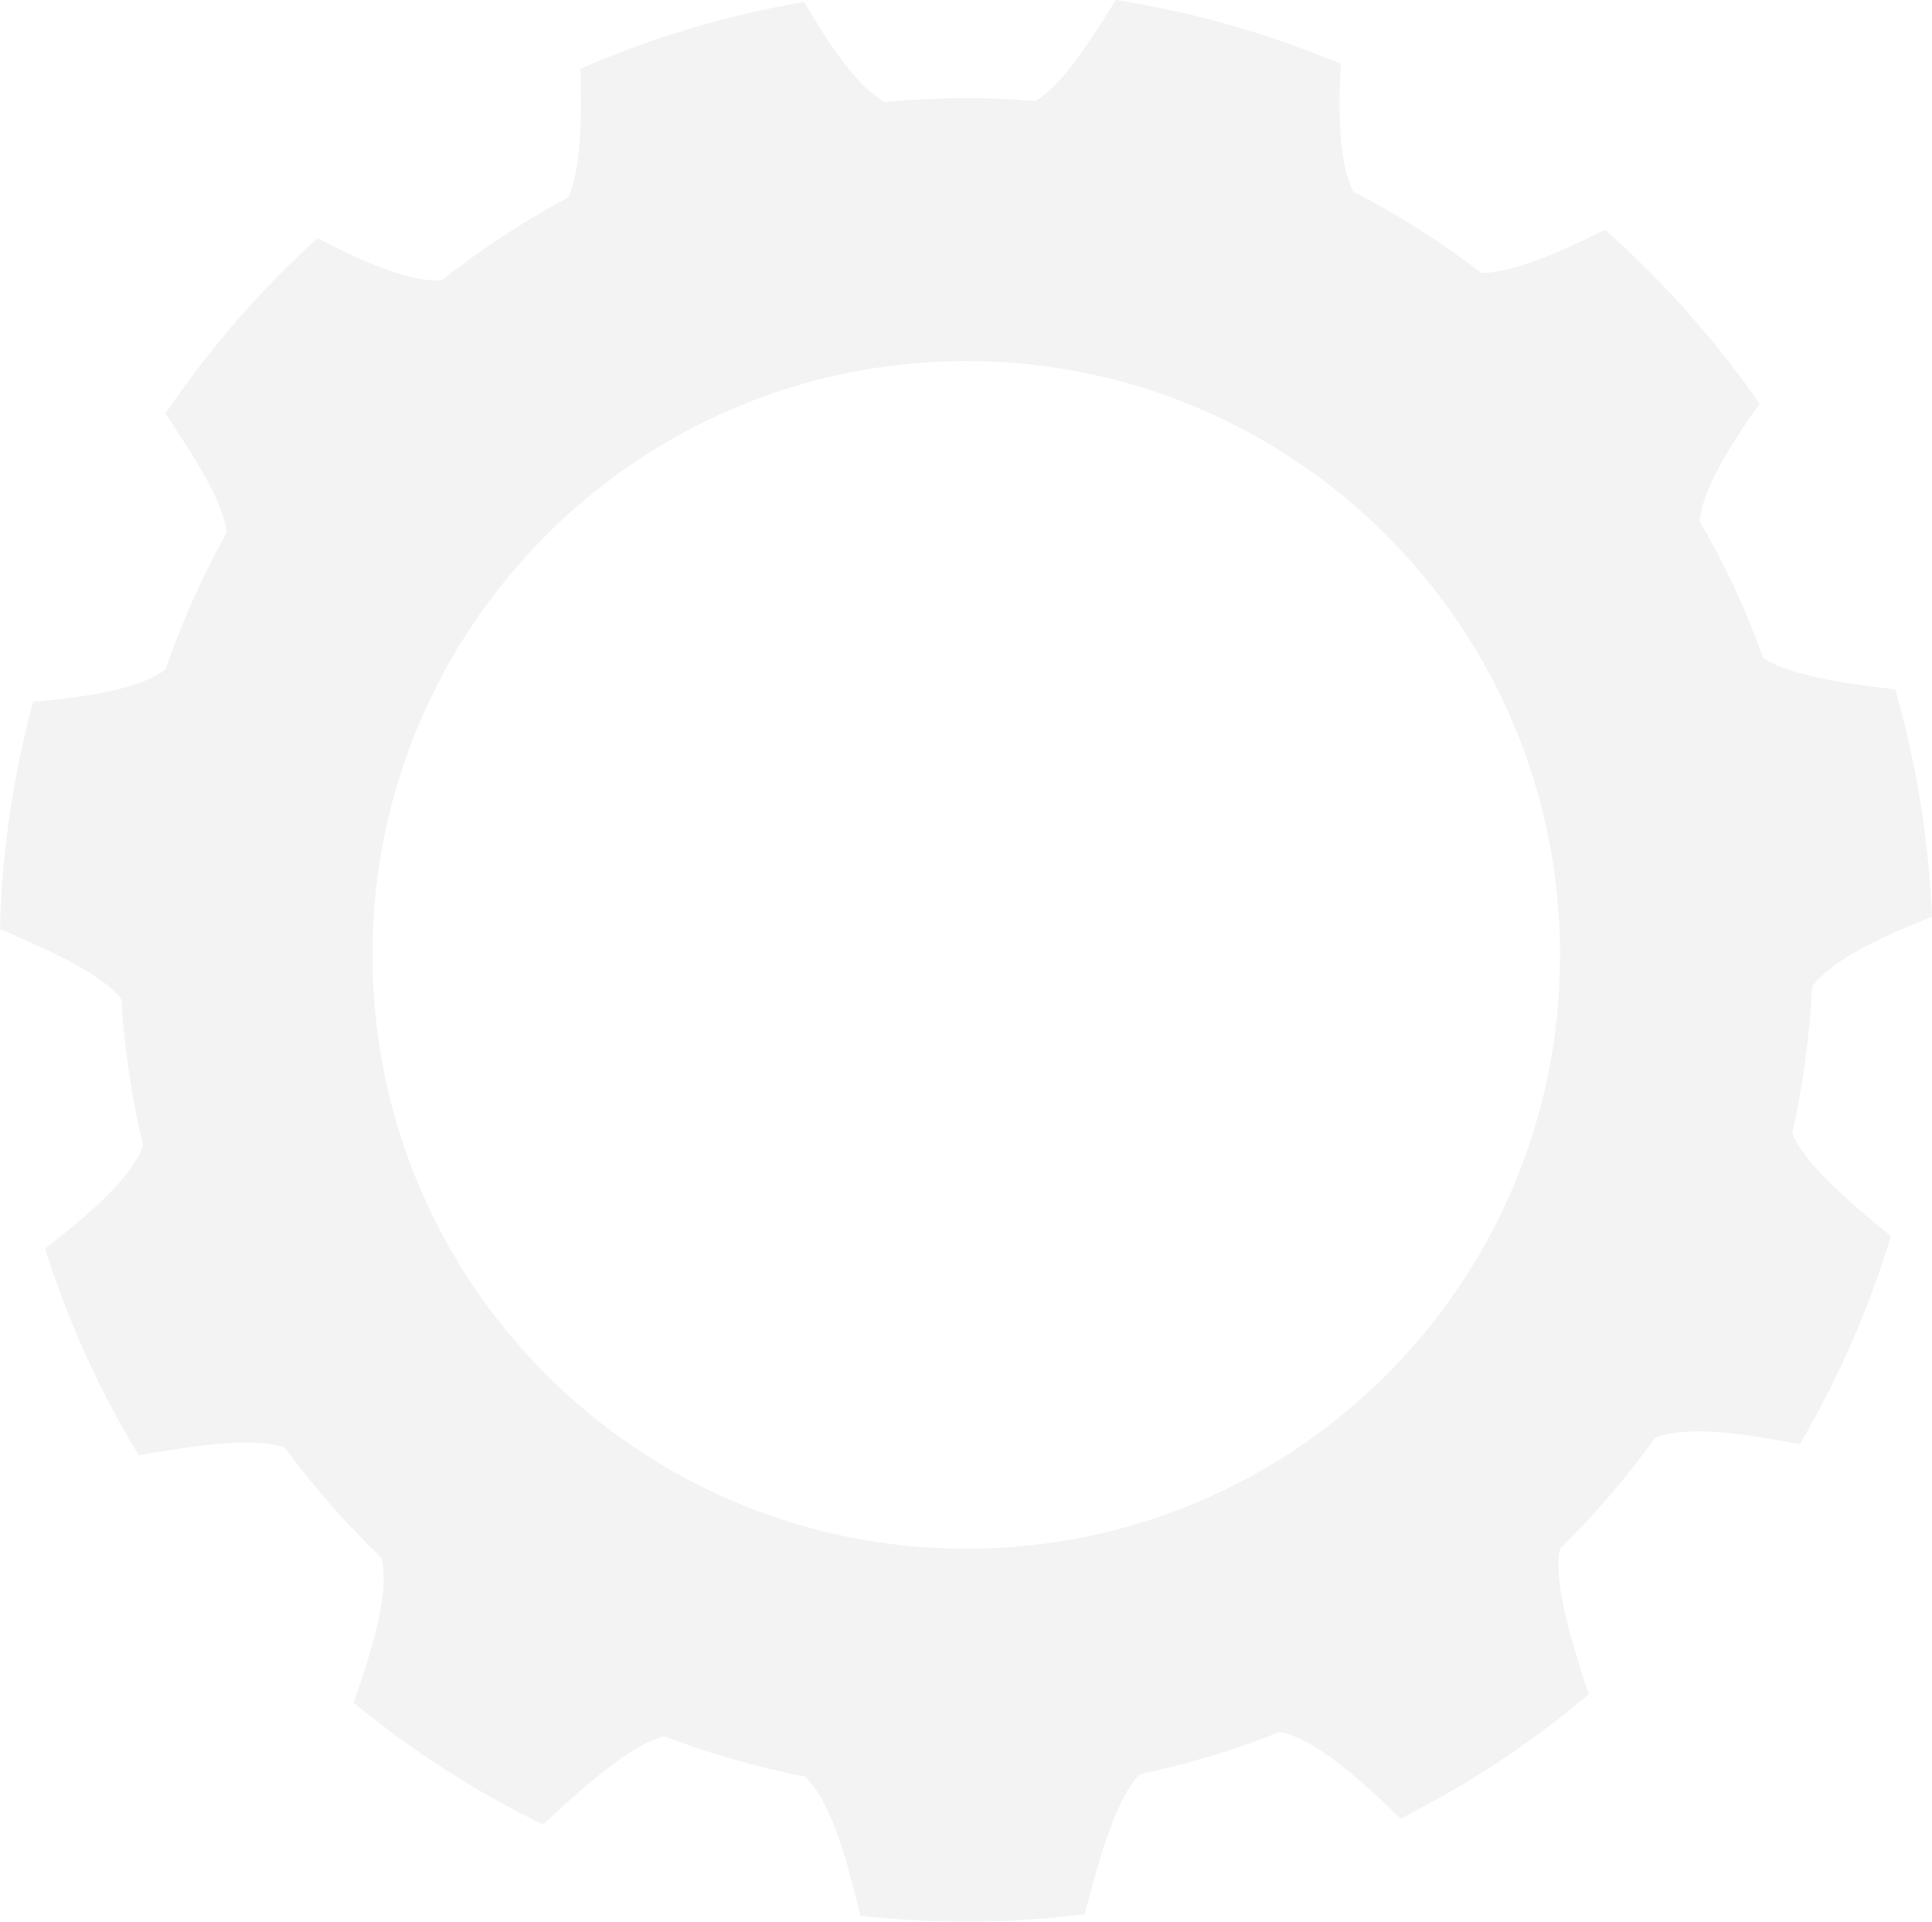
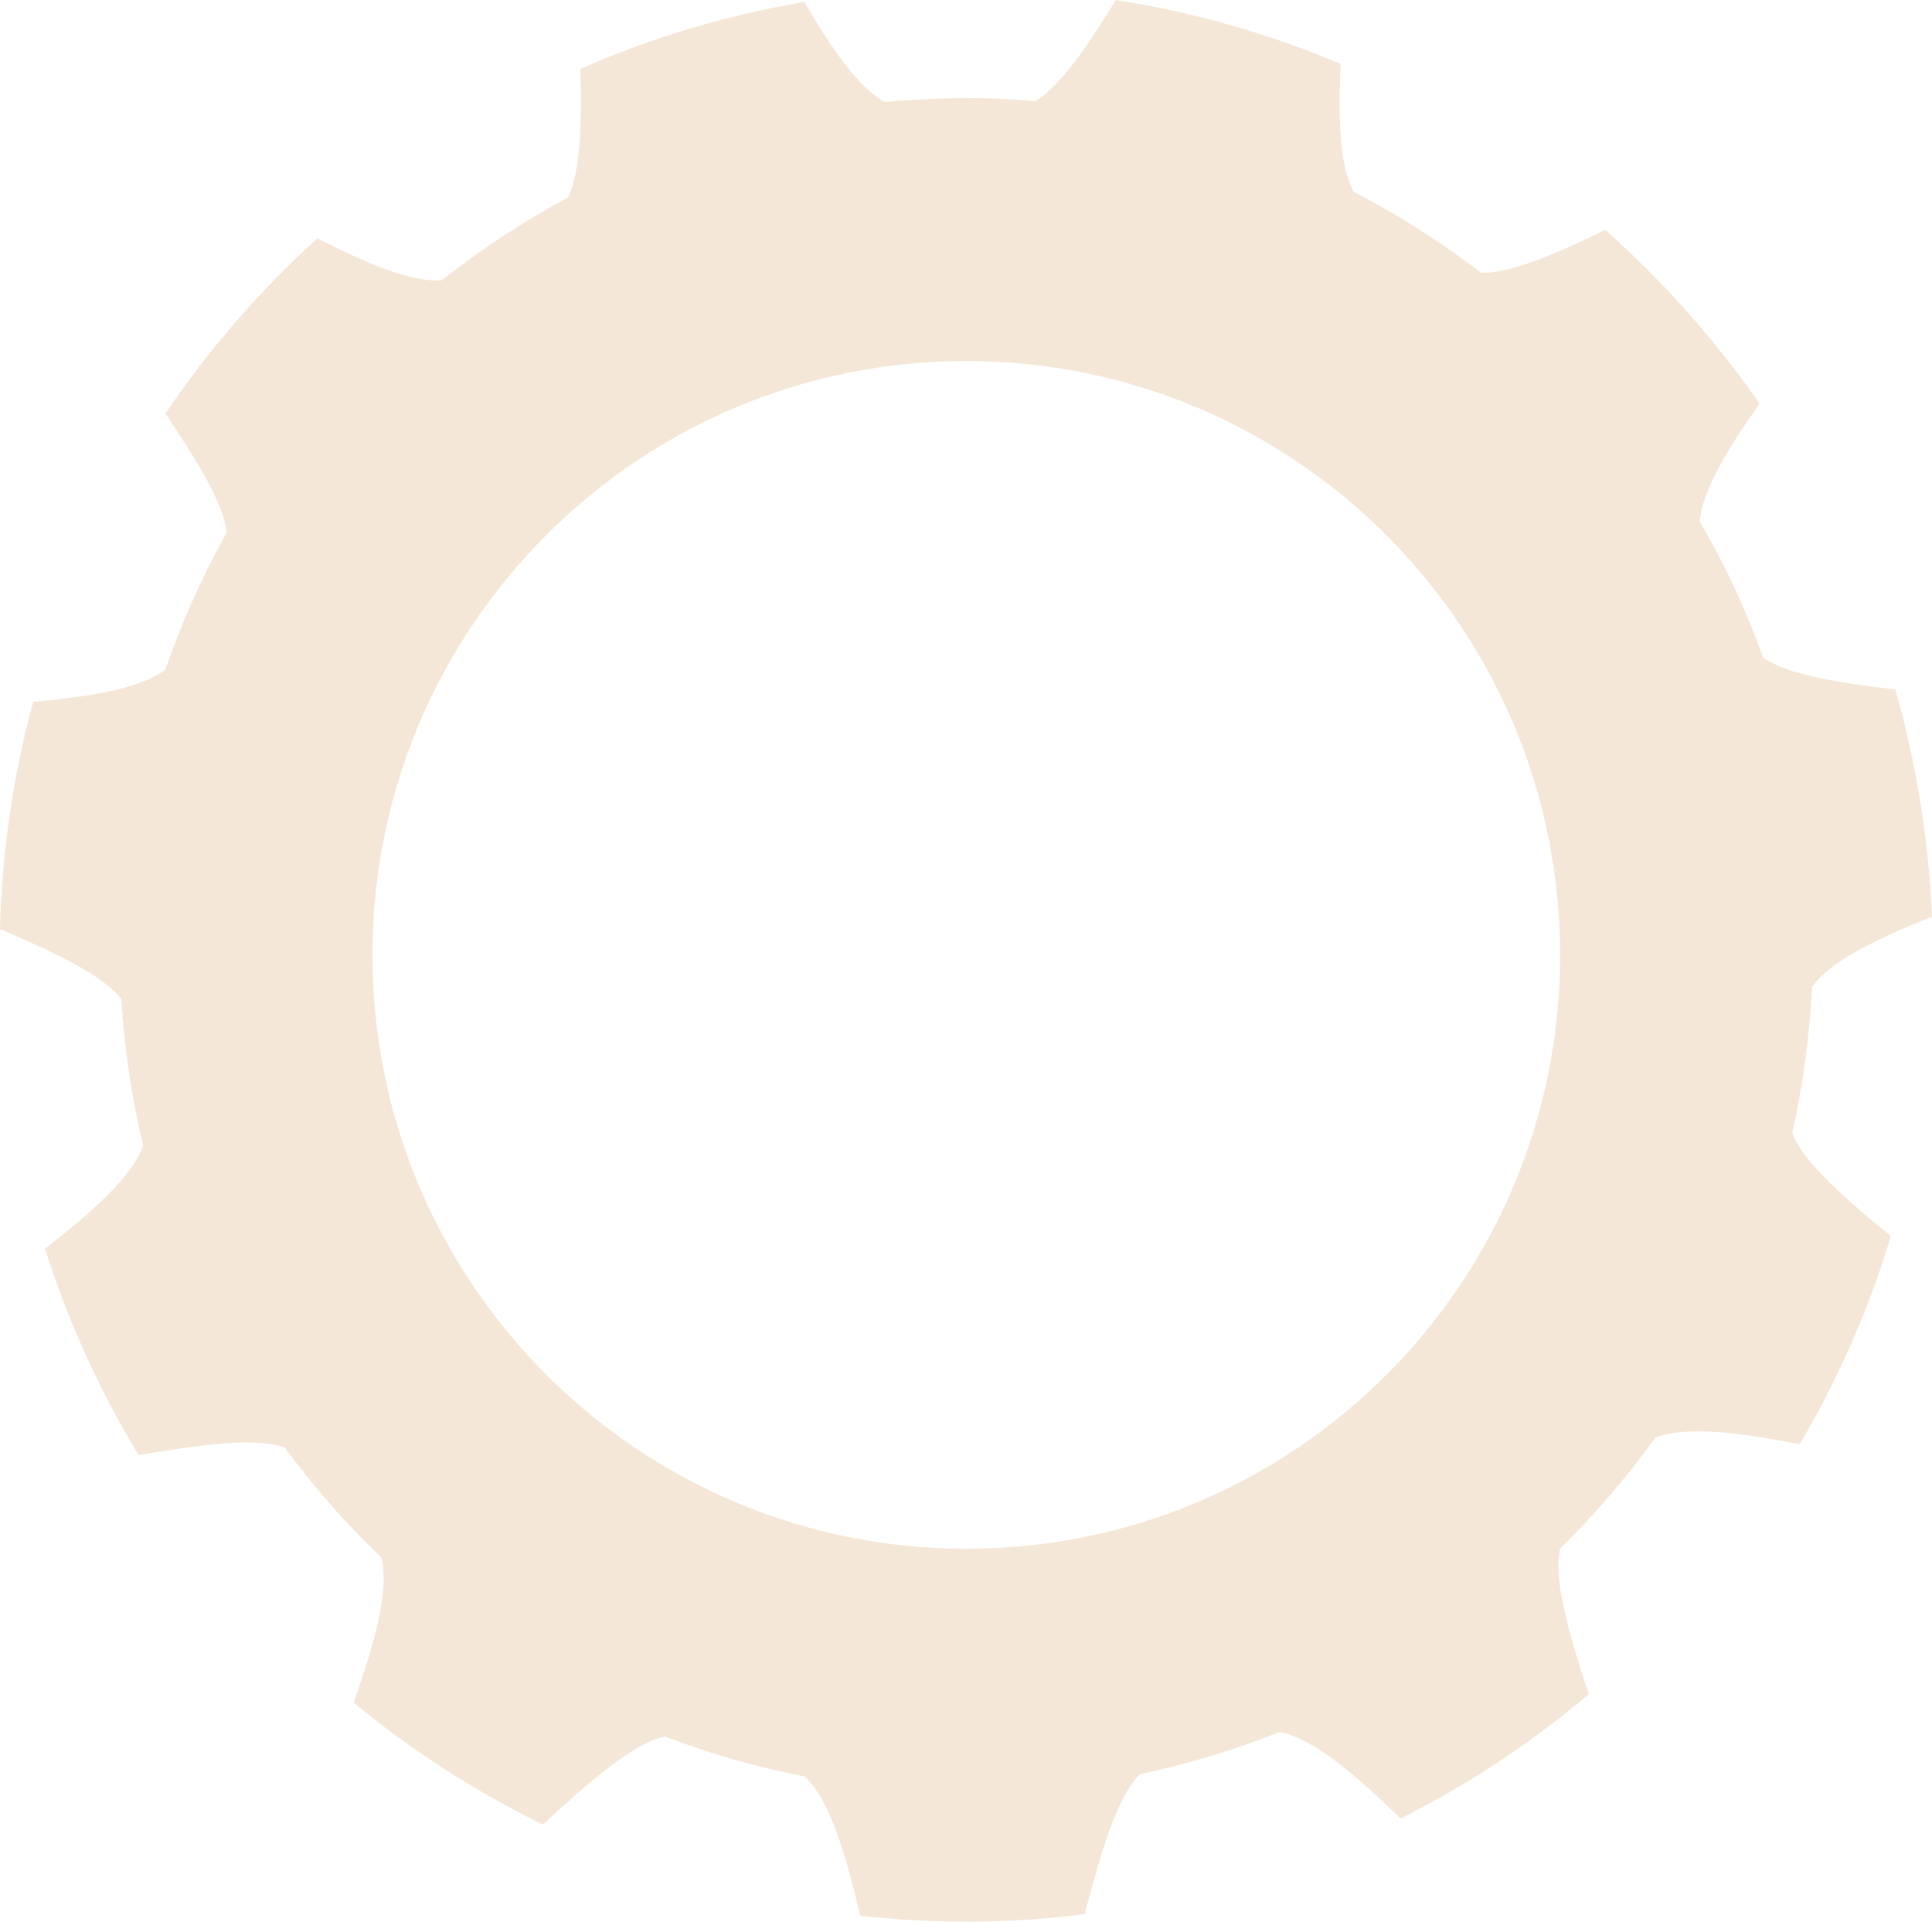
<svg xmlns="http://www.w3.org/2000/svg" viewBox="0 0 390.1 388">
  <style>
        .gear {
-             fill: #f3f3f3;
+             fill: #F4E7D7;
        }
    </style>
  <path class="gear" d="M390.1,185.1a199.1,199.1,0,0,0-7.4-45.9c-11.5-1.3-21.8-3-26.7-6.4a160,160,0,0,0-12.8-27.5c.5-6.3,5.7-14.8,12.1-23.8a200.5,200.5,0,0,0-31.2-35.1c-10.1,5-19.2,8.8-25,8.7a173.2,173.2,0,0,0-25.8-16.4c-2.9-5.5-3.1-15.1-2.6-25.8A193.8,193.8,0,0,0,225.3,0c-5.8,9.4-11.2,17.4-16.2,20.4-4.6-.4-9.3-.6-14-.6s-11.1.3-16.5.8C173.2,17.5,167.8,9.7,162.4.4a192,192,0,0,0-45.2,13.5c.3,11,0,20.8-2.5,26A167.1,167.1,0,0,0,89.2,56.6c-6.4.4-15.4-3.5-25.1-8.5A195.7,195.7,0,0,0,33.4,83.5c6.4,9.5,11.7,18.1,12.4,24a168.3,168.3,0,0,0-12.4,27.7c-5.3,3.9-15.4,5.5-26.7,6.5A193.4,193.4,0,0,0,0,187.6c11.1,4.7,20.7,9.3,24.5,14.1a170.4,170.4,0,0,0,4.4,29.6c-2.2,6.3-10.4,13.5-19.8,20.8A189.6,189.6,0,0,0,28,293.8c12.4-2.1,23.6-3.7,29.5-1.5A172.2,172.2,0,0,0,77,314.5c1.7,6.7-1.5,17.6-5.6,29.3a196.1,196.1,0,0,0,38.2,24.6c9.5-8.8,18.3-16.4,24.6-17.8a169.9,169.9,0,0,0,28.3,8.1c5.1,4.8,8.3,15.8,11.2,28.1a191.3,191.3,0,0,0,45.3-.3c3.3-12.6,6.6-23.8,11.2-28.3a169.9,169.9,0,0,0,28.2-8.5c6.8,1.3,15.5,8.8,24.4,17.5a193.9,193.9,0,0,0,38-25.1c-4-12.1-7.2-23.2-5.8-29.4a170.7,170.7,0,0,0,19.2-22.4c6.4-2.5,17.3-1,29.2,1.3a192.5,192.5,0,0,0,18.4-42c-9.5-7.8-17.7-15-19.9-20.8a180.3,180.3,0,0,0,4-29.6c3.9-5.3,13.4-9.8,24.2-14.1m-195,127.6A119.9,119.9,0,1,1,315,192.9,119.8,119.8,0,0,1,195.1,312.7" />
</svg>
